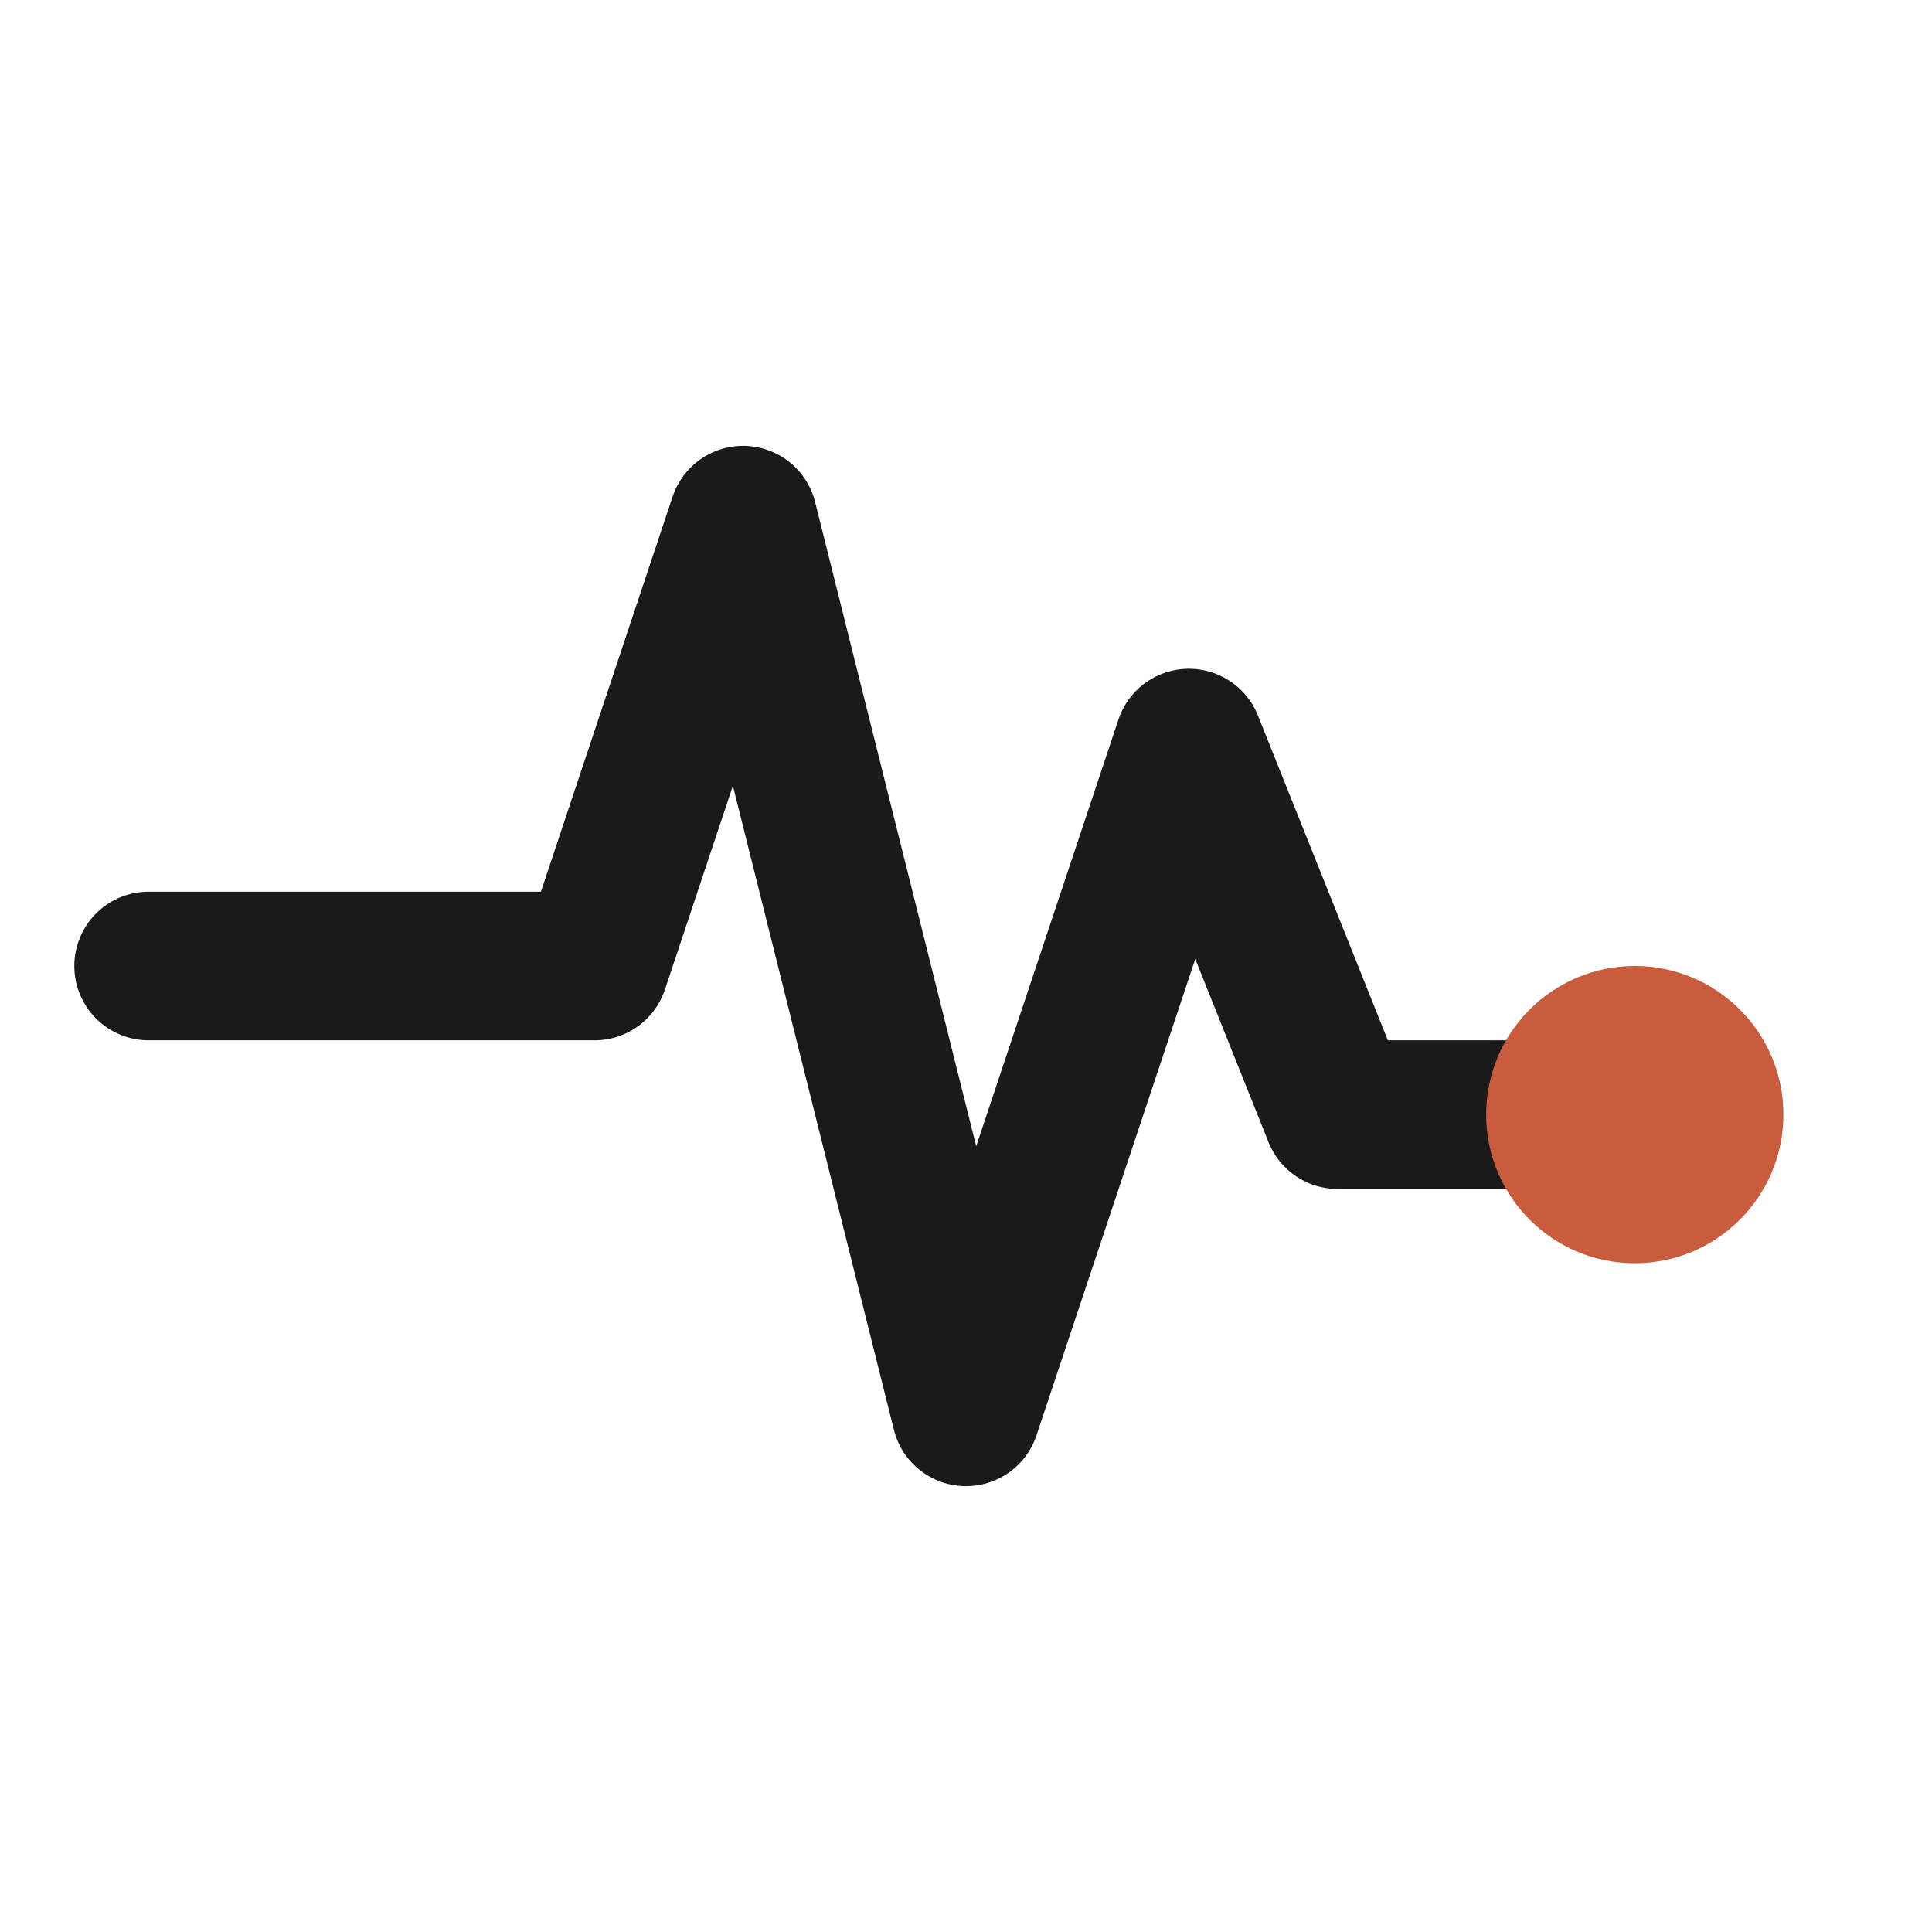
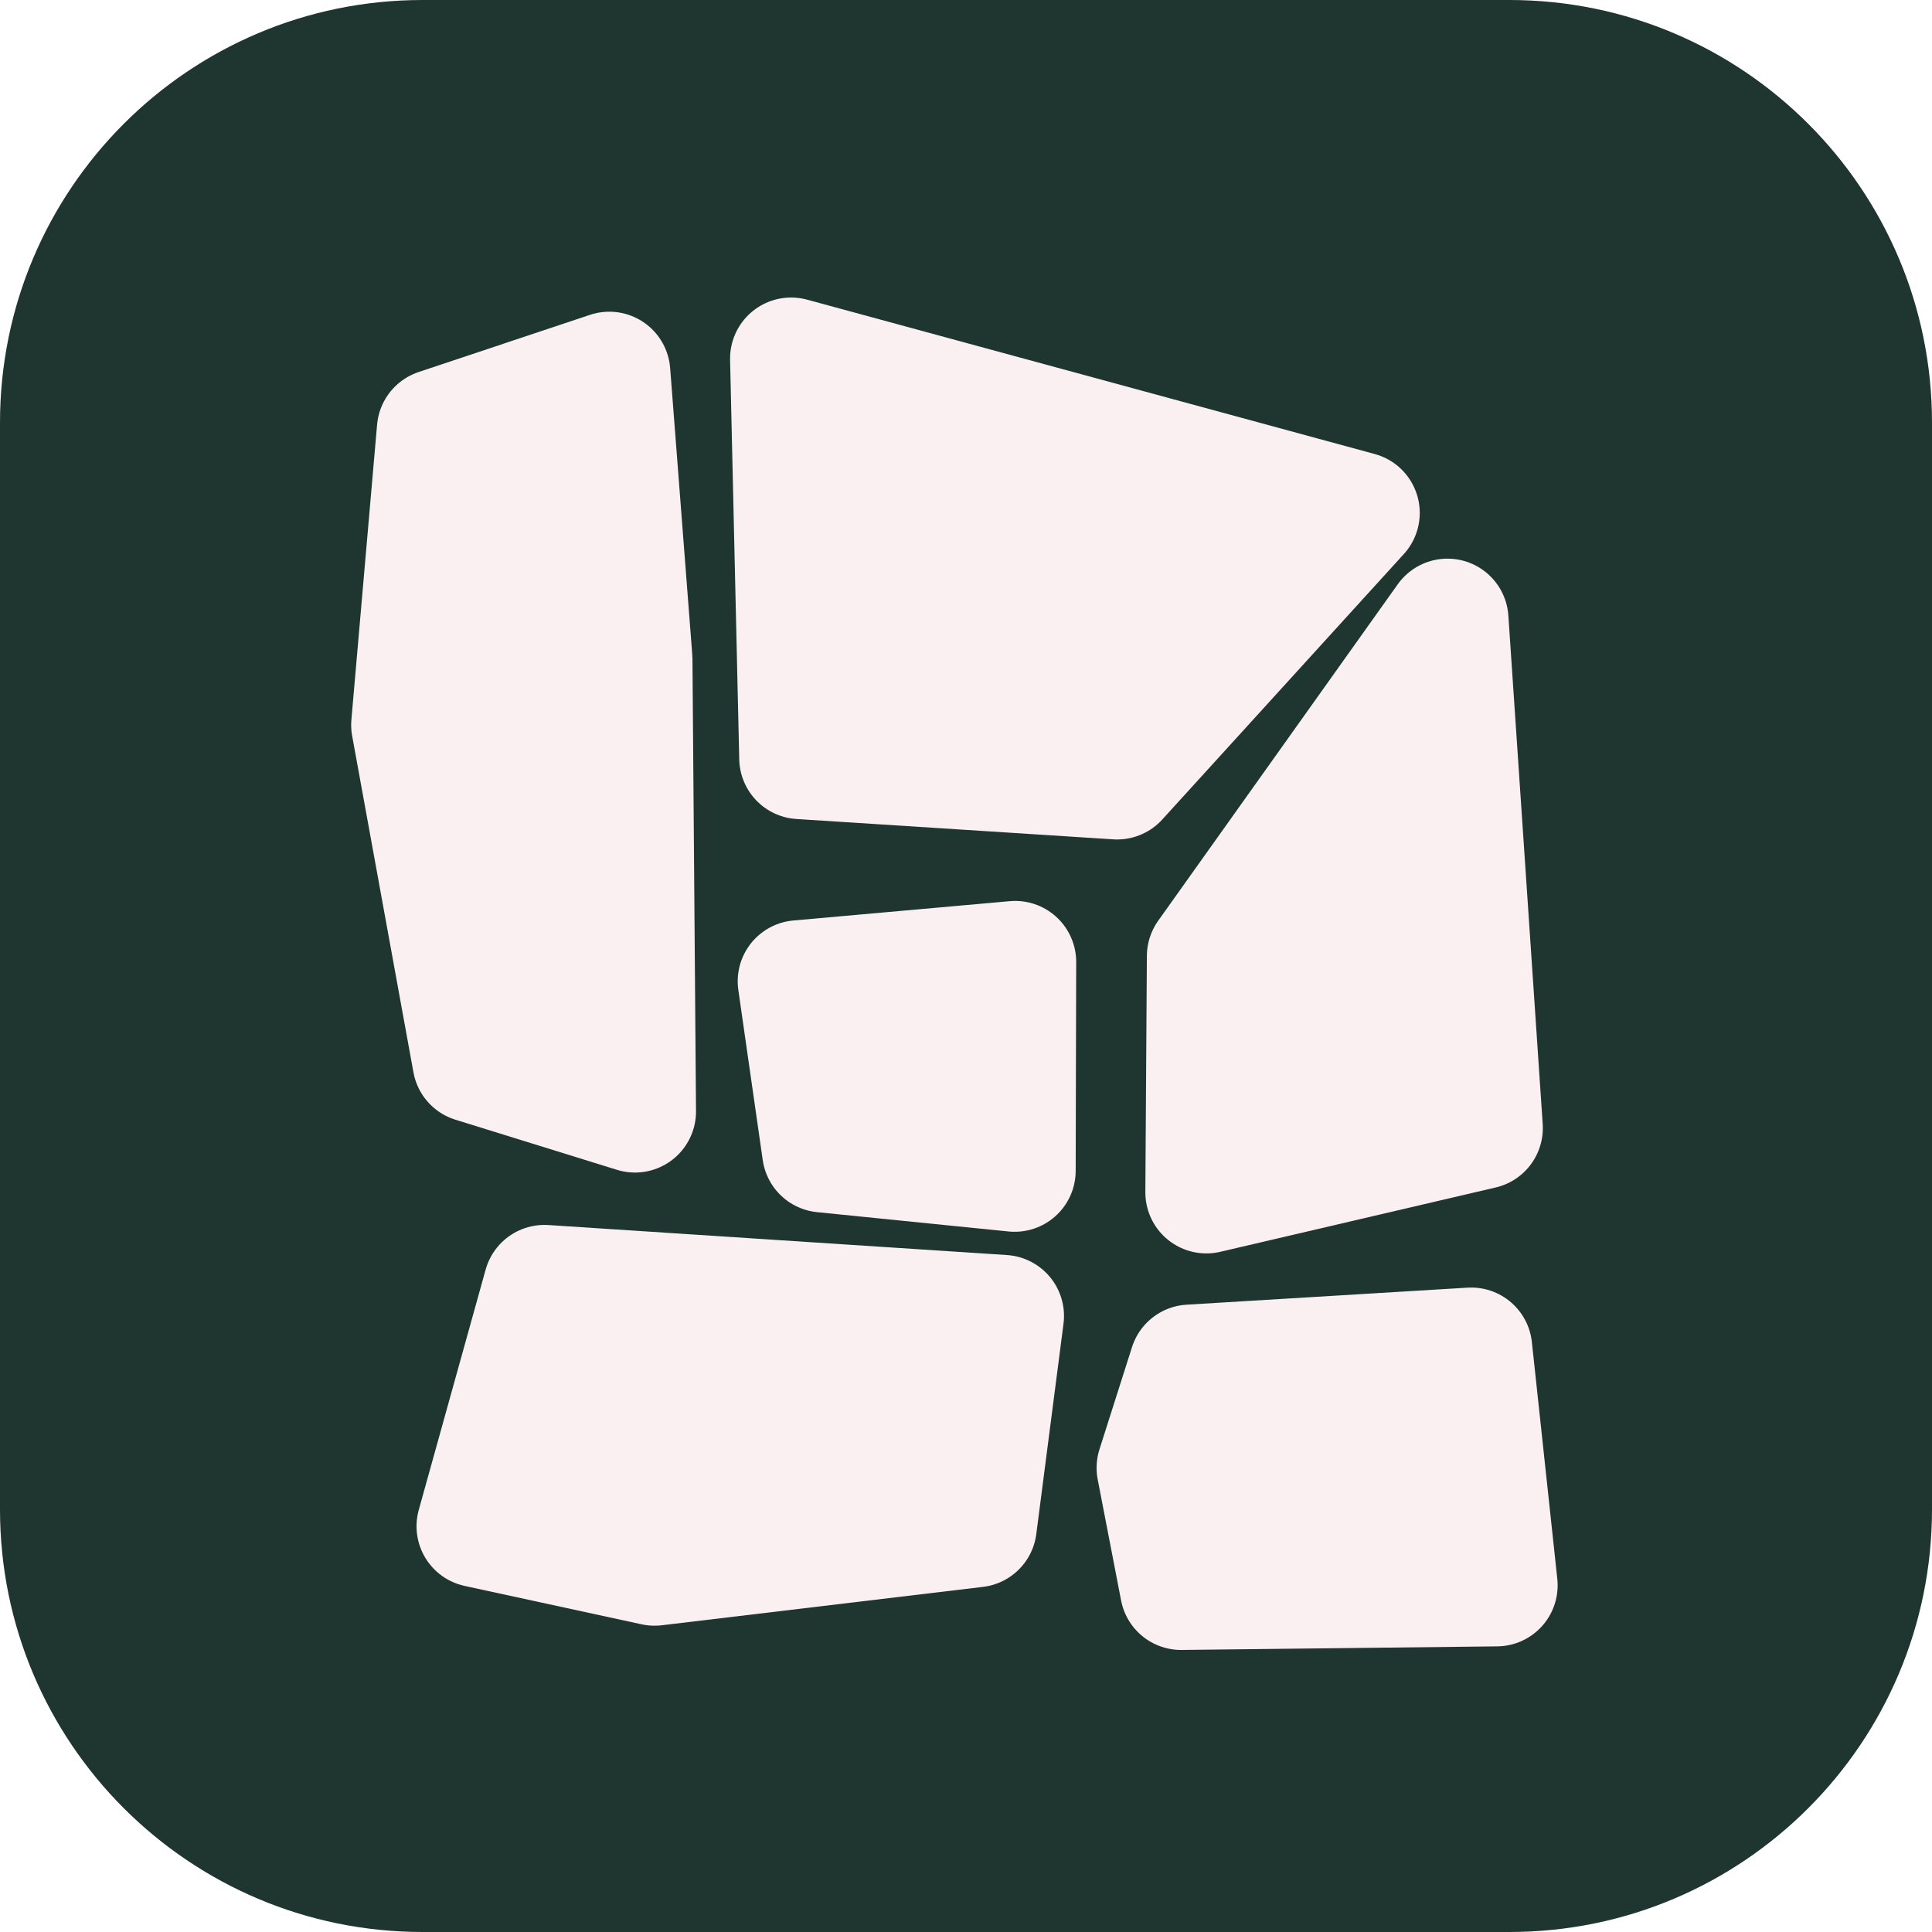
- <svg xmlns="http://www.w3.org/2000/svg" viewBox="0 0 52 52" fill="none">
-   <path d="M4 26 L16 26 L20 14 L26 38 L32 20 L36 30 L44 30" stroke="#1A1A1A" stroke-width="4" stroke-linecap="round" stroke-linejoin="round" fill="none" />
-   <circle cx="44" cy="30" r="4" fill="#C85C3C" />
+ <svg xmlns="http://www.w3.org/2000/svg" viewBox="0 0 64 64" width="64" height="64" role="img" aria-label="Granit">
+   <rect width="64" height="64" rx="14" fill="#1F3530" />
+   <g transform="translate(11.633 9.856) scale(0.25805) translate(-9.795 -7.775)" stroke-width="15.67" stroke-linejoin="round">
+     <path transform="translate(66.27 15.61)" d="M0 0 L72.866 19.816 L41.852 53.899 L1.175 51.287 Z" fill="#FAF0F2" stroke="#FAF0F2" />
+     <path transform="translate(119.58 49.13)" d="M30.948 0 L0.196 43.191 L0 73.519 L35.356 65.259 Z" fill="#FAF0F2" stroke="#FAF0F2" />
+     <path transform="translate(67.25 93.07)" d="M27.782 0 L27.716 26.802 L3.134 24.321 L0 2.481 Z" fill="#FAF0F2" stroke="#FAF0F2" />
+     <path transform="translate(26.02 134.66)" d="M67.447 3.852 L8.586 0 L0 30.851 L22.722 35.78 L63.954 30.851 Z" fill="#FAF0F2" stroke="#FAF0F2" />
+     <path transform="translate(17.63 17.43)" d="M28.598 94.837 L7.868 88.406 L0 45.215 L3.297 7.345 L25.301 0 L28.141 36.792 Z" fill="#FAF0F2" stroke="#FAF0F2" />
+     <path transform="translate(113.32 142.7)" d="M4.179 2.187 L40.253 0 L43.517 30.393 L3.003 30.851 L0 15.311 Z" fill="#FAF0F2" stroke="#FAF0F2" />
+   </g>
</svg>
